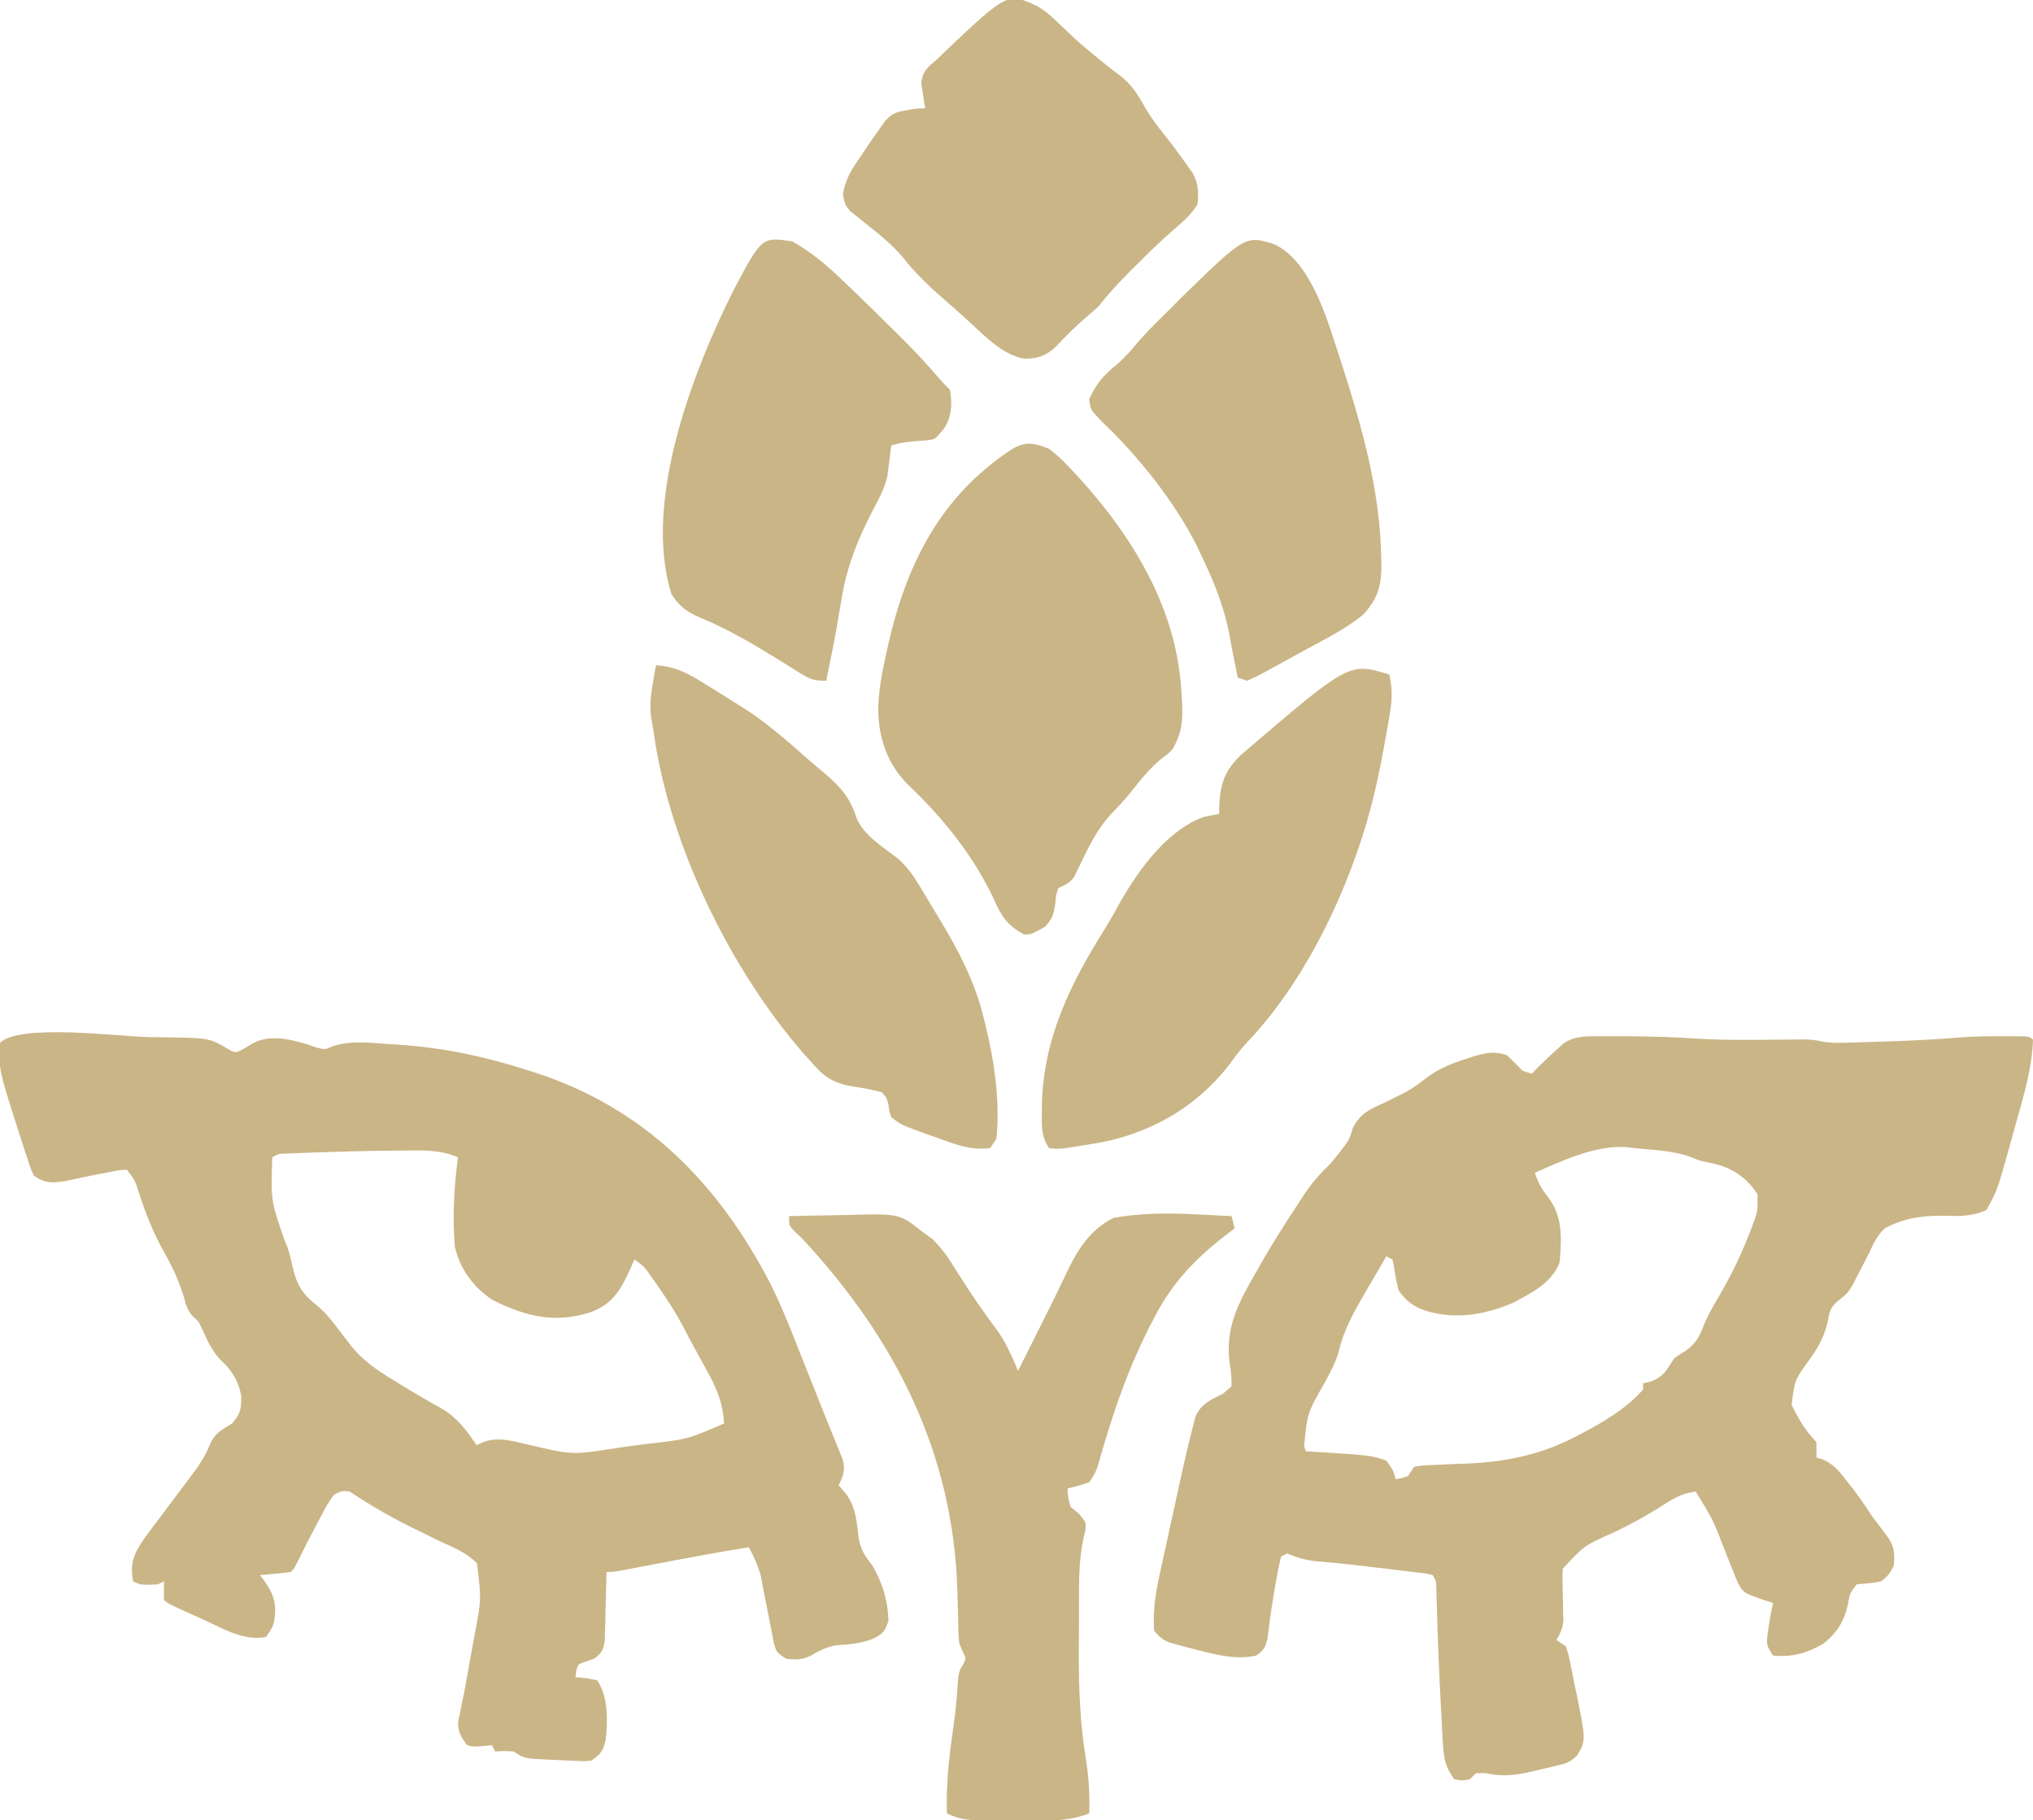
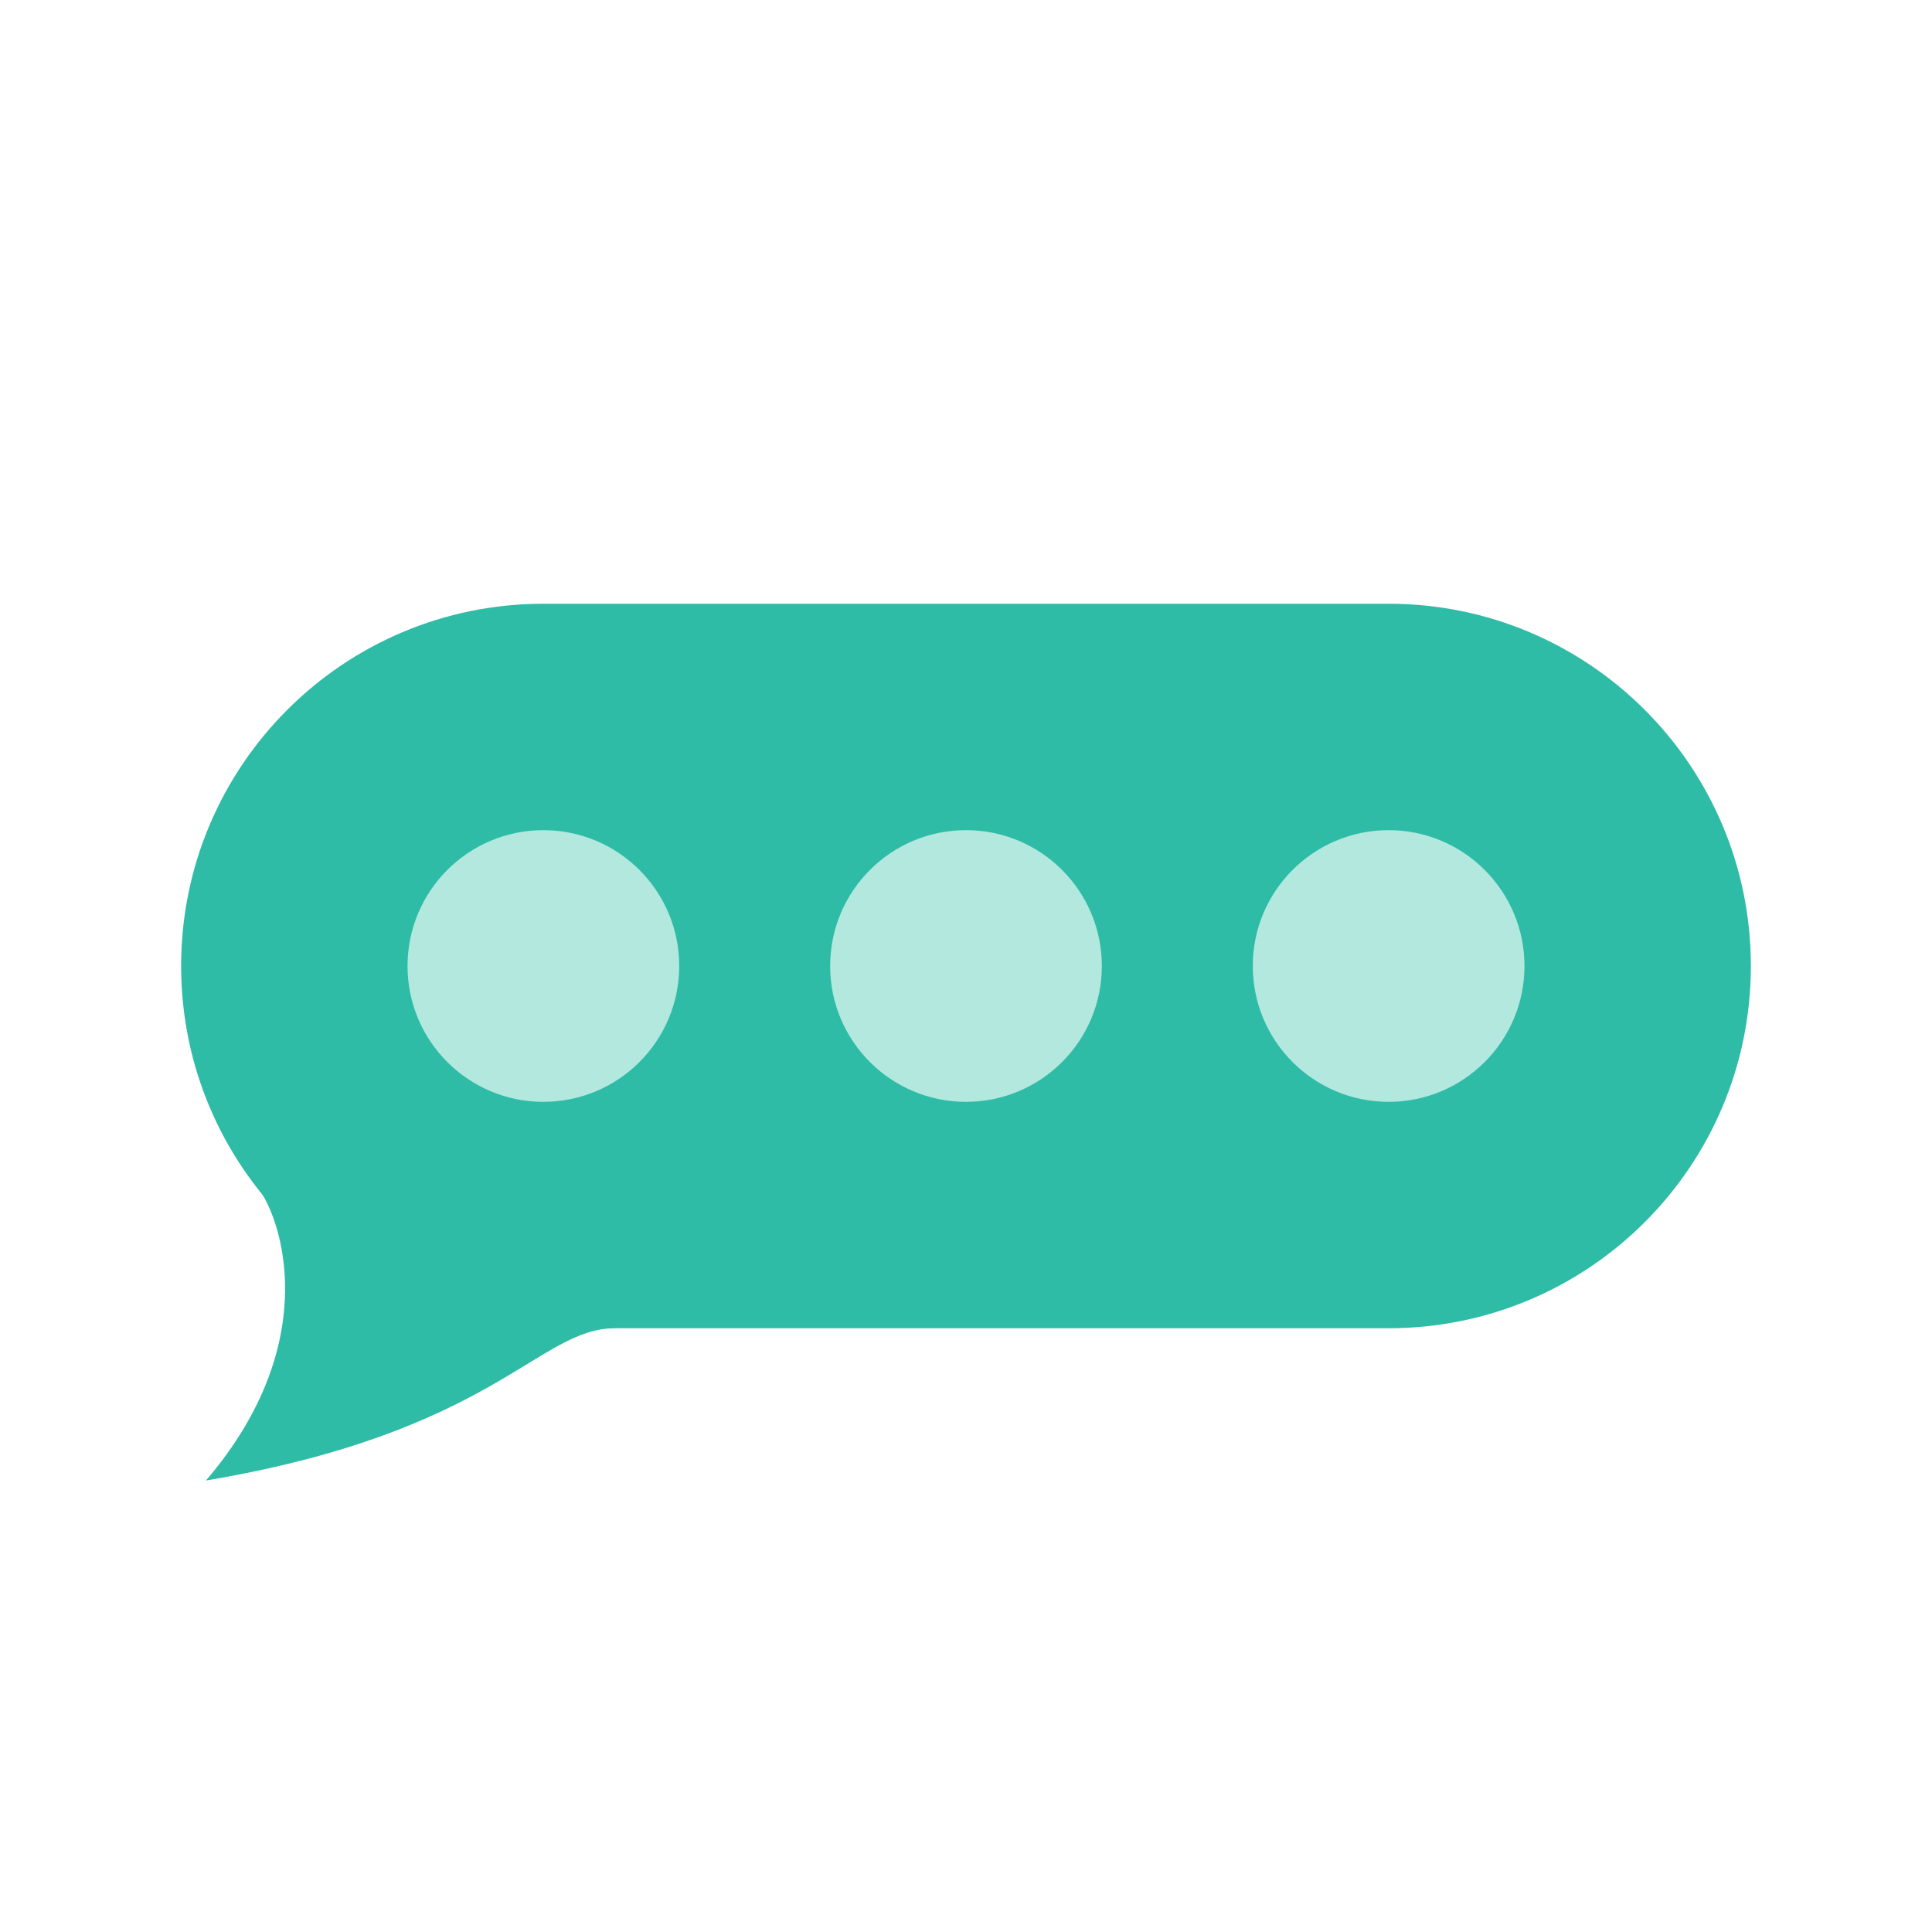
- <svg xmlns="http://www.w3.org/2000/svg" version="1.1" width="657" height="588">
-   <path d="M0 0 C1.593 -0.003 1.593 -0.003 3.218 -0.006 C4.351 -0.001 5.485 0.003 6.652 0.008 C7.828 0.01 9.004 0.012 10.216 0.014 C17.505 0.049 24.741 0.295 32.012 0.777 C41.148 1.325 50.302 1.181 59.45 1.096 C60.69 1.087 61.93 1.079 63.207 1.07 C64.317 1.059 65.426 1.047 66.57 1.035 C69.59 1.133 69.59 1.133 72.036 1.642 C75.361 2.281 78.457 2.155 81.84 2.047 C82.534 2.026 83.229 2.004 83.945 1.983 C85.414 1.936 86.883 1.887 88.352 1.836 C90.555 1.759 92.758 1.691 94.961 1.625 C102.545 1.385 110.082 0.968 117.646 0.342 C122.047 0.029 126.43 -0.014 130.84 0.008 C131.679 0.004 132.518 0 133.383 -0.004 C139.463 0.006 139.463 0.006 140.59 1.133 C140.281 10.021 137.87 18.27 135.462 26.774 C134.779 29.19 134.112 31.611 133.447 34.033 C129.107 49.665 129.107 49.665 125.59 56.133 C120.701 58.355 116.653 58.141 111.34 58.008 C104.543 57.929 98.616 58.854 92.59 62.133 C90.19 64.498 88.981 67.089 87.59 70.133 C86.438 72.39 85.27 74.64 84.09 76.883 C83.543 77.971 82.997 79.059 82.434 80.18 C80.59 83.133 80.59 83.133 77.953 85.211 C75.136 87.502 74.878 88.623 74.277 92.133 C73.17 96.959 71.395 100.225 68.527 104.258 C63.566 111.068 63.566 111.068 62.59 119.133 C64.659 123.448 67.181 127.724 70.59 131.133 C70.63 132.799 70.633 134.467 70.59 136.133 C71.321 136.355 72.052 136.576 72.805 136.805 C76.253 138.449 77.801 140.389 80.152 143.383 C80.934 144.374 81.715 145.365 82.52 146.387 C84.666 149.233 86.659 152.137 88.59 155.133 C90.148 157.236 91.729 159.32 93.32 161.398 C95.761 164.733 95.994 167.011 95.59 171.133 C94.09 173.945 94.09 173.945 91.59 176.133 C89.613 176.559 89.613 176.559 87.465 176.758 C86.186 176.882 84.907 177.005 83.59 177.133 C81.363 180.09 81.363 180.09 80.715 183.945 C79.422 189.367 77.14 192.92 72.715 196.383 C67.318 199.405 62.821 200.732 56.59 200.133 C54.401 196.85 54.383 196.425 54.902 192.758 C55.065 191.573 55.065 191.573 55.23 190.363 C55.621 187.938 56.049 185.53 56.59 183.133 C55.682 182.844 54.775 182.555 53.84 182.258 C47.014 179.895 47.014 179.895 45.189 176.614 C44.775 175.574 44.361 174.533 43.934 173.461 C43.468 172.321 43.003 171.182 42.523 170.008 C42.05 168.812 41.577 167.615 41.09 166.383 C37.207 156.292 37.207 156.292 31.59 147.133 C27.225 147.699 24.436 149.296 20.777 151.695 C15.762 154.917 10.646 157.671 5.277 160.258 C-4.463 164.579 -4.463 164.579 -11.41 172.133 C-11.47 173.535 -11.471 174.94 -11.438 176.344 C-11.425 177.176 -11.413 178.009 -11.4 178.867 C-11.365 180.62 -11.326 182.372 -11.283 184.125 C-11.272 184.96 -11.261 185.796 -11.25 186.656 C-11.225 187.8 -11.225 187.8 -11.199 188.966 C-11.438 191.414 -12.192 193.015 -13.41 195.133 C-12.42 195.793 -11.43 196.453 -10.41 197.133 C-9.611 199.42 -9.611 199.42 -9.023 202.262 C-8.808 203.297 -8.592 204.333 -8.369 205.4 C-8.156 206.488 -7.942 207.575 -7.723 208.695 C-7.498 209.756 -7.273 210.816 -7.041 211.908 C-3.884 227.463 -3.884 227.463 -6.641 232.286 C-8.747 234.485 -10.109 234.953 -13.051 235.652 C-13.957 235.87 -14.863 236.087 -15.797 236.311 C-16.742 236.52 -17.687 236.729 -18.66 236.945 C-19.59 237.174 -20.519 237.403 -21.477 237.639 C-26.886 238.89 -30.981 239.279 -36.41 238.133 C-37.4 238.133 -38.39 238.133 -39.41 238.133 C-40.07 238.793 -40.73 239.453 -41.41 240.133 C-43.848 240.57 -43.848 240.57 -46.41 240.133 C-49.296 236.351 -49.852 233.282 -50.105 228.594 C-50.181 227.303 -50.256 226.012 -50.334 224.682 C-50.402 223.291 -50.469 221.899 -50.535 220.508 C-50.614 219.081 -50.693 217.655 -50.773 216.228 C-51.356 205.588 -51.774 194.939 -52.069 184.287 C-52.1 183.238 -52.132 182.19 -52.164 181.109 C-52.2 179.734 -52.2 179.734 -52.237 178.331 C-52.275 176.09 -52.275 176.09 -53.41 174.133 C-55.585 173.585 -55.585 173.585 -58.223 173.316 C-59.713 173.13 -59.713 173.13 -61.234 172.939 C-62.282 172.818 -63.33 172.696 -64.41 172.57 C-65.427 172.445 -66.444 172.319 -67.492 172.189 C-70.464 171.825 -73.436 171.476 -76.41 171.133 C-77.259 171.035 -78.108 170.937 -78.983 170.836 C-82.873 170.396 -86.758 170.012 -90.66 169.695 C-94.255 169.355 -97.086 168.587 -100.41 167.133 C-101.07 167.463 -101.73 167.793 -102.41 168.133 C-103.014 170.562 -103.495 172.92 -103.91 175.383 C-104.039 176.098 -104.168 176.814 -104.301 177.552 C-105.302 183.198 -106.099 188.865 -106.785 194.559 C-107.48 197.421 -107.991 198.478 -110.41 200.133 C-117.365 201.738 -124.67 199.552 -131.41 197.82 C-132.247 197.608 -133.085 197.395 -133.947 197.176 C-134.739 196.959 -135.532 196.743 -136.348 196.52 C-137.413 196.229 -137.413 196.229 -138.5 195.932 C-140.765 194.984 -141.849 194.024 -143.41 192.133 C-144.01 184.965 -142.668 178.46 -141.109 171.484 C-140.754 169.845 -140.754 169.845 -140.391 168.172 C-139.89 165.87 -139.385 163.569 -138.875 161.269 C-138.102 157.777 -137.342 154.284 -136.584 150.789 C-136.093 148.542 -135.602 146.294 -135.109 144.047 C-134.884 143.016 -134.659 141.986 -134.427 140.924 C-133.322 135.944 -132.158 130.981 -130.886 126.041 C-130.545 124.713 -130.545 124.713 -130.197 123.358 C-128.622 118.906 -125.213 117.531 -121.199 115.539 C-120.279 114.745 -119.358 113.951 -118.41 113.133 C-118.369 110.191 -118.597 107.922 -119.098 105.07 C-120.405 93.698 -115.974 85.767 -110.41 76.133 C-110.03 75.456 -109.649 74.779 -109.257 74.082 C-106.774 69.678 -104.14 65.387 -101.41 61.133 C-100.985 60.467 -100.56 59.801 -100.123 59.114 C-98.813 57.071 -97.49 55.038 -96.16 53.008 C-95.76 52.392 -95.36 51.776 -94.948 51.142 C-92.434 47.373 -89.686 44.291 -86.41 41.133 C-85.335 39.869 -84.289 38.579 -83.285 37.258 C-82.57 36.334 -82.57 36.334 -81.84 35.391 C-80.226 33.038 -80.226 33.038 -79.234 29.656 C-76.796 24.946 -74.032 23.785 -69.348 21.633 C-67.793 20.873 -66.241 20.107 -64.691 19.336 C-63.946 18.965 -63.201 18.595 -62.434 18.213 C-59.865 16.842 -57.632 15.182 -55.348 13.383 C-51.189 10.314 -46.977 8.687 -42.098 7.133 C-41.415 6.913 -40.732 6.693 -40.029 6.466 C-36.165 5.329 -33.247 4.76 -29.41 6.133 C-27.703 7.758 -26.034 9.424 -24.41 11.133 C-23.42 11.463 -22.43 11.793 -21.41 12.133 C-20.73 11.432 -20.049 10.73 -19.348 10.008 C-17.233 7.905 -15.073 5.868 -12.848 3.883 C-12.289 3.383 -11.731 2.882 -11.156 2.367 C-7.722 -0.061 -4.1 0.005 0 0 Z M-20.41 44.133 C-19.398 47.086 -18.374 49.178 -16.41 51.633 C-11.281 58.045 -11.714 65.26 -12.41 73.133 C-14.917 79.699 -21.431 82.933 -27.41 86.133 C-37.077 90.274 -47.36 91.853 -57.363 88.094 C-60.627 86.561 -62.33 85.096 -64.41 82.133 C-65.113 79.504 -65.59 76.938 -65.953 74.242 C-66.104 73.546 -66.255 72.85 -66.41 72.133 C-67.07 71.803 -67.73 71.473 -68.41 71.133 C-70.184 74.173 -71.954 77.215 -73.723 80.258 C-74.222 81.114 -74.722 81.97 -75.236 82.852 C-78.916 89.188 -82.167 94.869 -83.825 102.071 C-84.835 105.628 -86.606 108.763 -88.348 112.008 C-93.886 121.723 -93.886 121.723 -94.969 132.398 C-94.692 133.257 -94.692 133.257 -94.41 134.133 C-93.103 134.206 -93.103 134.206 -91.77 134.281 C-73.409 135.434 -73.409 135.434 -68.41 137.133 C-66.16 140.258 -66.16 140.258 -65.41 143.133 C-63.469 142.857 -63.469 142.857 -61.41 142.133 C-60.42 140.648 -60.42 140.648 -59.41 139.133 C-56.651 138.672 -56.651 138.672 -53.145 138.543 C-51.861 138.48 -50.577 138.418 -49.254 138.354 C-46.572 138.246 -43.889 138.148 -41.207 138.049 C-29.14 137.456 -17.965 135.032 -7.223 129.383 C-6.56 129.044 -5.898 128.704 -5.216 128.355 C1.845 124.638 9.325 120.215 14.59 114.133 C14.59 113.473 14.59 112.813 14.59 112.133 C15.951 111.823 15.951 111.823 17.34 111.508 C21.422 109.781 22.212 107.807 24.59 104.133 C26.25 102.945 26.25 102.945 28.09 101.82 C31.736 99.359 32.822 96.991 34.375 92.953 C35.628 90.044 37.115 87.423 38.721 84.7 C42.586 78.14 45.876 71.539 48.652 64.445 C48.951 63.691 49.25 62.937 49.558 62.16 C51.623 56.795 51.623 56.795 51.59 51.133 C48.23 45.877 43.879 42.845 37.902 41.258 C37.012 41.075 36.121 40.892 35.203 40.703 C32.59 40.133 32.59 40.133 30.242 39.133 C24.399 36.93 17.773 36.755 11.59 36.133 C10.77 36.034 9.95 35.934 9.105 35.832 C-0.775 35.162 -11.513 40.193 -20.41 44.133 Z " fill="#CAB586" transform="translate(516.4102,334.8672)" />
-   <path d="M0 0 C1.567 0.03 3.134 0.054 4.701 0.071 C19.764 0.258 19.764 0.258 26.29 4.182 C28.098 5.087 28.098 5.087 30.133 4.173 C31.424 3.435 32.702 2.676 33.971 1.901 C39.663 -0.945 46.013 0.73 51.807 2.483 C52.668 2.784 53.529 3.086 54.416 3.397 C57.112 4.09 57.112 4.09 59.793 2.887 C65.76 1.005 72.066 1.912 78.244 2.295 C78.972 2.338 79.701 2.381 80.451 2.426 C95.189 3.35 108.99 6.326 123.057 10.858 C123.88 11.121 124.703 11.385 125.551 11.657 C160.642 23.195 184.265 47.401 200.953 79.557 C205.082 87.793 208.352 96.426 211.744 104.983 C212.484 106.828 213.224 108.673 213.965 110.518 C215.705 114.856 217.426 119.203 219.14 123.551 C219.986 125.679 220.85 127.798 221.723 129.915 C222.19 131.069 222.658 132.224 223.139 133.413 C223.539 134.384 223.94 135.356 224.353 136.357 C225.333 139.841 224.631 141.709 223.057 144.858 C224.232 146.188 224.232 146.188 225.432 147.545 C228.666 151.984 228.886 156.5 229.533 161.834 C230.189 165.621 231.664 167.885 234.057 170.858 C237.333 176.653 238.961 181.978 239.182 188.608 C237.972 192.103 237.668 192.52 234.619 194.233 C230.598 195.945 226.834 196.252 222.51 196.51 C219.187 196.981 216.774 198.383 213.873 199.995 C211.171 201.279 208.983 201.266 206.057 200.858 C203.057 198.858 203.057 198.858 202.213 196.156 C201.996 195.031 201.78 193.907 201.557 192.748 C201.309 191.519 201.062 190.289 200.807 189.022 C200.436 187.084 200.436 187.084 200.057 185.108 C199.565 182.57 199.065 180.033 198.557 177.498 C198.34 176.37 198.124 175.241 197.901 174.078 C197.017 170.706 195.719 167.913 194.057 164.858 C183.74 166.514 173.483 168.449 163.22 170.404 C161.091 170.81 158.96 171.213 156.83 171.616 C155.576 171.854 154.323 172.093 153.031 172.339 C150.057 172.858 150.057 172.858 148.057 172.858 C148.042 173.599 148.028 174.341 148.013 175.105 C147.938 178.461 147.842 181.815 147.744 185.17 C147.71 186.921 147.71 186.921 147.676 188.707 C147.64 189.826 147.605 190.944 147.569 192.096 C147.542 193.128 147.516 194.159 147.489 195.222 C147.001 198.199 146.456 199.096 144.057 200.858 C143.191 201.167 142.324 201.477 141.432 201.795 C138.866 202.608 138.866 202.608 138.244 204.983 C138.182 205.602 138.121 206.22 138.057 206.858 C139.727 207.013 139.727 207.013 141.432 207.17 C142.628 207.397 143.824 207.624 145.057 207.858 C148.652 213.251 148.518 220.91 147.776 227.264 C146.875 230.807 146.176 231.779 143.057 233.858 C140.744 234.025 140.744 234.025 138.057 233.905 C137.087 233.862 136.118 233.82 135.119 233.776 C134.109 233.72 133.098 233.665 132.057 233.608 C131.046 233.568 130.036 233.528 128.994 233.487 C121.443 233.115 121.443 233.115 118.057 230.858 C114.932 230.691 114.932 230.691 112.057 230.858 C111.727 230.198 111.397 229.538 111.057 228.858 C109.799 228.961 108.541 229.064 107.244 229.17 C105.1 229.346 105.1 229.346 103.057 228.858 C101.045 226.213 100.041 224.621 100.109 221.259 C100.306 220.335 100.503 219.411 100.705 218.459 C100.915 217.407 101.125 216.354 101.341 215.269 C101.577 214.143 101.813 213.018 102.057 211.858 C102.493 209.471 102.923 207.083 103.346 204.694 C104.016 200.948 104.687 197.202 105.377 193.459 C107.638 181.727 107.638 181.727 106.182 170.045 C102.745 166.508 98.498 164.899 94.057 162.858 C91.38 161.565 88.717 160.246 86.057 158.92 C85.024 158.407 85.024 158.407 83.971 157.883 C77.416 154.593 71.159 150.926 65.057 146.858 C62.554 146.585 62.554 146.585 60.057 147.858 C58.175 150.188 56.859 152.764 55.494 155.42 C54.935 156.458 54.935 156.458 54.363 157.516 C52.452 161.084 50.637 164.695 48.842 168.323 C47.057 171.858 47.057 171.858 46.057 172.858 C44.375 173.091 42.686 173.27 40.994 173.42 C40.075 173.504 39.156 173.588 38.209 173.674 C37.499 173.735 36.789 173.795 36.057 173.858 C36.429 174.331 36.802 174.804 37.186 175.291 C40.595 180.057 41.561 183.076 40.647 188.877 C40.057 190.858 40.057 190.858 38.057 193.858 C30.84 195.207 24.594 191.374 18.182 188.42 C16.453 187.646 16.453 187.646 14.69 186.856 C6.246 183.048 6.246 183.048 5.057 181.858 C5.016 179.858 5.014 177.857 5.057 175.858 C4.397 176.188 3.737 176.518 3.057 176.858 C-2.482 177.089 -2.482 177.089 -4.943 175.858 C-5.987 169.945 -4.719 166.961 -1.318 162.045 C0.44 159.623 2.245 157.24 4.057 154.858 C5.894 152.412 7.725 149.962 9.55 147.508 C10.782 145.855 12.021 144.209 13.27 142.57 C15.853 139.128 18.182 135.932 19.783 131.92 C21.412 128.004 23.521 127.068 27.057 124.858 C29.822 121.646 30.062 120.213 29.994 115.92 C29.143 111.004 26.818 107.449 23.119 104.108 C20.396 101.137 18.975 97.842 17.303 94.198 C16.208 91.848 16.208 91.848 14.51 90.377 C12.532 88.309 12.138 86.354 11.369 83.608 C9.807 78.623 7.742 74.204 5.182 69.67 C1.673 63.434 -0.837 57.119 -3.04 50.316 C-4.339 46.215 -4.339 46.215 -6.943 42.858 C-9.52 42.988 -9.52 42.988 -12.443 43.608 C-14.054 43.906 -14.054 43.906 -15.697 44.209 C-19.367 44.943 -23.034 45.687 -26.689 46.491 C-31.032 47.198 -33.196 47.356 -36.943 44.858 C-37.971 42.634 -37.971 42.634 -38.881 39.87 C-39.217 38.859 -39.554 37.848 -39.9 36.807 C-40.244 35.73 -40.589 34.654 -40.943 33.545 C-41.298 32.456 -41.652 31.367 -42.017 30.245 C-48.341 10.542 -48.341 10.542 -47.943 1.858 C-41.649 -4.436 -9.472 -0.189 0 0 Z M53.557 37.295 C52.436 37.334 51.314 37.373 50.159 37.414 C49.125 37.456 48.091 37.498 47.026 37.541 C46.112 37.578 45.199 37.615 44.258 37.653 C42.015 37.728 42.015 37.728 40.057 38.858 C39.565 52.795 39.565 52.795 44.018 65.686 C45.322 68.412 45.903 71.098 46.557 74.045 C47.905 79.807 49.597 82.997 54.369 86.608 C57.483 89.215 59.698 92.101 62.115 95.346 C62.756 96.175 63.397 97.004 64.057 97.858 C64.464 98.399 64.871 98.94 65.291 99.498 C69.285 104.522 73.838 107.636 79.307 110.92 C80.574 111.705 80.574 111.705 81.866 112.506 C86.124 115.132 90.428 117.626 94.807 120.045 C99.794 122.959 102.874 127.115 106.057 131.858 C106.812 131.524 107.568 131.19 108.346 130.846 C113.075 129.122 117.601 130.533 122.381 131.6 C136.845 135.062 136.845 135.062 151.057 132.858 C152.519 132.606 153.988 132.396 155.459 132.209 C156.345 132.093 157.231 131.976 158.143 131.856 C159.084 131.733 160.025 131.61 160.994 131.483 C174.134 130.02 174.134 130.02 186.057 124.858 C185.646 118.081 183.66 113.429 180.369 107.545 C179.912 106.707 179.455 105.869 178.985 105.006 C178.082 103.352 177.175 101.701 176.262 100.053 C175.285 98.274 174.343 96.475 173.412 94.67 C170.602 89.227 167.343 84.224 163.807 79.233 C163.37 78.616 162.933 77.998 162.483 77.362 C160.228 74.107 160.228 74.107 157.057 71.858 C156.716 72.666 156.376 73.474 156.026 74.307 C152.875 81.254 150.379 86.091 143.057 88.858 C131.344 92.678 121.926 90.292 111.221 84.94 C105.087 80.903 100.766 75.029 99.057 67.858 C98.219 58.255 98.806 48.395 100.057 38.858 C94.21 36.308 88.559 36.596 82.307 36.67 C81.178 36.678 80.05 36.685 78.887 36.692 C70.44 36.771 61.998 36.994 53.557 37.295 Z " fill="#CAB586" transform="translate(47.94321,335.1422)" />
-   <path d="M0 0 C1.643 0.078 1.643 0.078 3.318 0.158 C5.983 0.286 8.648 0.421 11.312 0.562 C11.643 1.883 11.973 3.203 12.312 4.562 C11.767 4.963 11.222 5.364 10.66 5.777 C0.967 13.085 -6.892 20.824 -12.688 31.562 C-13.092 32.312 -13.497 33.062 -13.914 33.834 C-21.935 48.997 -27.179 64.487 -31.809 80.925 C-32.688 83.562 -32.688 83.562 -34.688 86.562 C-38.312 87.75 -38.312 87.75 -41.688 88.562 C-41.567 91.381 -41.567 91.381 -40.688 94.562 C-39.801 95.284 -38.914 96.006 -38 96.75 C-35.688 99.562 -35.688 99.562 -35.889 101.841 C-36.203 103.168 -36.203 103.168 -36.524 104.522 C-37.744 110.418 -37.994 116.013 -37.988 122.02 C-37.995 123.616 -37.995 123.616 -38.001 125.245 C-38.007 127.487 -38.008 129.73 -38.003 131.973 C-38 135.328 -38.023 138.682 -38.049 142.037 C-38.081 153.585 -37.608 164.783 -35.739 176.194 C-34.79 182.037 -34.52 187.645 -34.688 193.562 C-39.434 195.433 -43.71 195.857 -48.754 195.828 C-49.51 195.83 -50.267 195.832 -51.046 195.834 C-52.637 195.835 -54.228 195.832 -55.819 195.823 C-58.246 195.813 -60.673 195.823 -63.1 195.836 C-64.651 195.835 -66.202 195.832 -67.754 195.828 C-68.475 195.832 -69.196 195.836 -69.939 195.84 C-73.96 195.803 -77.066 195.34 -80.688 193.562 C-80.886 185.761 -80.317 178.286 -79.25 170.562 C-78.979 168.542 -78.709 166.521 -78.441 164.5 C-78.244 163.029 -78.244 163.029 -78.043 161.527 C-77.581 157.672 -77.295 153.812 -77.047 149.938 C-76.688 147.562 -76.688 147.562 -75.53 145.562 C-74.405 143.538 -74.405 143.538 -75.538 141.365 C-75.918 140.44 -76.297 139.515 -76.688 138.562 C-77.022 135.624 -77.034 132.686 -77.074 129.73 C-77.119 127.956 -77.167 126.182 -77.216 124.408 C-77.24 123.484 -77.265 122.56 -77.29 121.608 C-78.616 77.04 -97.442 39.968 -127.688 7.562 C-128.435 6.869 -129.183 6.175 -129.953 5.461 C-131.688 3.562 -131.688 3.562 -131.688 0.562 C-127.01 0.438 -122.334 0.348 -117.656 0.288 C-116.068 0.263 -114.48 0.229 -112.893 0.185 C-96.016 -0.266 -96.016 -0.266 -88.688 5.562 C-87.086 6.709 -87.086 6.709 -85.453 7.879 C-82.113 11.12 -79.847 14.545 -77.438 18.5 C-73.185 25.301 -68.696 31.807 -63.879 38.219 C-61.296 42.16 -59.473 46.215 -57.688 50.562 C-57.152 49.491 -57.152 49.491 -56.605 48.398 C-56.105 47.398 -55.605 46.398 -55.09 45.367 C-54.539 44.265 -53.988 43.163 -53.421 42.027 C-52.22 39.626 -51.017 37.227 -49.812 34.829 C-46.102 27.452 -46.102 27.452 -42.547 20 C-38.822 12.062 -34.915 5.234 -26.875 1.125 C-17.877 -0.463 -9.099 -0.485 0 0 Z " fill="#CAB586" transform="translate(386.6875,392.4375)" />
-   <path d="M0 0 C2.134 1.669 3.852 3.183 5.688 5.125 C6.197 5.651 6.706 6.178 7.23 6.72 C26.158 26.79 41.489 51.091 42.812 79.125 C42.908 80.55 42.908 80.55 43.006 82.004 C43.295 87.881 42.937 91.852 40 97 C38.492 98.609 38.492 98.609 36.875 99.75 C32.672 103.068 29.565 107.045 26.254 111.23 C24.269 113.67 22.194 115.878 20 118.125 C15.636 122.899 12.927 128.449 10.145 134.237 C9.617 135.309 9.617 135.309 9.078 136.402 C8.773 137.047 8.468 137.691 8.153 138.355 C6.721 140.398 5.218 140.937 3 142 C2.266 144.279 2.266 144.279 2.062 146.875 C1.457 150.587 1.26 151.719 -1.375 154.562 C-5.826 157 -5.826 157 -8 157 C-13.577 154.049 -15.457 150.962 -17.875 145.438 C-24.39 131.584 -34.34 119.227 -45.438 108.688 C-52.118 102.171 -55.055 93.711 -55.18 84.461 C-55.129 78.642 -54.109 73.172 -52.875 67.5 C-52.65 66.454 -52.425 65.408 -52.193 64.331 C-46.266 37.717 -35.398 15.554 -11.945 0.129 C-7.368 -2.528 -4.839 -1.824 0 0 Z " fill="#CAB586" transform="translate(339,145)" />
-   <path d="M0 0 C6.71 0.345 11.196 3.103 16.812 6.625 C17.705 7.175 18.597 7.725 19.516 8.291 C22.021 9.845 24.513 11.417 27 13 C28.002 13.637 29.003 14.274 30.035 14.93 C36.908 19.542 43.087 25.039 49.284 30.505 C50.901 31.914 52.543 33.283 54.199 34.645 C59.717 39.322 62.72 42.738 64.922 49.613 C67.429 55.164 73.188 58.604 77.893 62.229 C81.022 64.85 83.014 67.717 85.129 71.227 C85.486 71.815 85.843 72.403 86.211 73.009 C86.959 74.248 87.703 75.491 88.441 76.736 C89.552 78.607 90.679 80.466 91.811 82.324 C97.74 92.144 102.871 101.949 105.688 113.125 C105.895 113.933 106.102 114.742 106.315 115.575 C109.252 127.537 111.287 140.697 110 153 C109.34 153.99 108.68 154.98 108 156 C101.793 156.818 96.653 154.808 90.875 152.688 C89.995 152.379 89.114 152.07 88.207 151.752 C79.237 148.539 79.237 148.539 76 146 C75.383 144.062 75.383 144.062 75.125 142 C74.573 139.768 74.573 139.768 73 138 C69.926 137.106 66.915 136.603 63.753 136.128 C57.209 135.06 54.203 132.973 50 128 C49.233 127.158 48.466 126.316 47.676 125.449 C23.714 97.915 4.36 57.835 -0.713 21.964 C-0.984 20.107 -1.309 18.258 -1.637 16.41 C-2.029 12.725 -1.701 9.705 -1.062 6.062 C-0.868 4.919 -0.673 3.776 -0.473 2.598 C-0.317 1.74 -0.161 0.883 0 0 Z " fill="#CAB586" transform="translate(212,215)" />
-   <path d="M0 0 C0.916 4.358 0.952 7.808 0.215 12.191 C0.017 13.374 -0.181 14.556 -0.385 15.774 C-0.608 17.024 -0.832 18.274 -1.062 19.562 C-1.29 20.852 -1.518 22.142 -1.752 23.47 C-3.162 31.263 -4.829 38.945 -7 46.562 C-7.224 47.35 -7.449 48.138 -7.68 48.949 C-15.089 73.513 -28.183 100.186 -46.02 118.875 C-47.864 120.854 -49.432 122.863 -51 125.062 C-62.001 139.869 -78.042 148.904 -96.188 151.688 C-96.968 151.817 -97.749 151.947 -98.553 152.08 C-106.847 153.41 -106.847 153.41 -110 153 C-112.526 149.211 -112.344 146.143 -112.312 141.75 C-112.306 140.547 -112.306 140.547 -112.3 139.32 C-111.899 117.784 -103.193 100.08 -91.957 82.184 C-90.103 79.167 -88.395 76.101 -86.688 73 C-80.655 62.557 -71.53 50.118 -60 46 C-58.337 45.646 -56.671 45.309 -55 45 C-54.997 44.299 -54.995 43.597 -54.992 42.875 C-54.691 35.485 -53.363 31.144 -48 26 C-12.982 -4.029 -12.982 -4.029 0 0 Z " fill="#CAB586" transform="translate(449,218)" />
-   <path d="M0 0 C2.922 1.647 5.161 3.819 7.561 6.146 C8.597 7.132 9.636 8.117 10.678 9.099 C11.197 9.589 11.716 10.08 12.251 10.585 C14.647 12.791 17.158 14.843 19.686 16.896 C20.584 17.626 21.483 18.357 22.408 19.11 C23.792 20.211 25.189 21.296 26.619 22.337 C30.712 25.388 32.78 29.066 35.252 33.419 C36.749 35.917 38.365 38.125 40.186 40.396 C42.973 43.913 45.661 47.477 48.248 51.146 C48.927 52.097 49.607 53.048 50.307 54.028 C52.118 57.633 52.194 60.034 51.811 64.021 C49.793 67.383 47.115 69.647 44.17 72.169 C39.786 75.989 35.659 80.024 31.561 84.146 C30.52 85.18 30.52 85.18 29.459 86.235 C26.009 89.692 22.841 93.186 19.811 97.021 C18.592 98.16 17.342 99.266 16.061 100.333 C12.385 103.454 9.057 106.797 5.768 110.321 C2.438 113.212 -0.245 114.055 -4.627 113.896 C-10.775 112.385 -15.008 108.451 -19.564 104.208 C-22.797 101.221 -26.036 98.262 -29.377 95.396 C-34.313 91.098 -39.156 86.626 -43.189 81.458 C-46.782 77.08 -51.266 73.532 -55.709 70.04 C-56.937 69.04 -56.937 69.04 -58.189 68.021 C-58.953 67.422 -59.716 66.824 -60.502 66.208 C-62.189 64.021 -62.189 64.021 -62.768 60.81 C-61.995 55.746 -59.823 52.549 -56.939 48.396 C-56.448 47.658 -55.957 46.921 -55.451 46.161 C-54.06 44.092 -52.635 42.052 -51.189 40.021 C-50.165 38.565 -50.165 38.565 -49.119 37.079 C-46.918 34.731 -45.7 34.227 -42.564 33.708 C-41.788 33.568 -41.012 33.427 -40.213 33.282 C-38.189 33.021 -38.189 33.021 -36.189 33.021 C-36.32 32.284 -36.45 31.548 -36.584 30.79 C-36.722 29.814 -36.86 28.838 -37.002 27.833 C-37.153 26.87 -37.304 25.907 -37.459 24.915 C-37.077 20.817 -35.253 19.664 -32.189 17.021 C-31.385 16.23 -30.581 15.44 -29.752 14.626 C-9.559 -4.428 -9.559 -4.428 0 0 Z " fill="#CAB586" transform="translate(335.1895,1.979492)" />
-   <path d="M0 0 C12.085 6.117 17.088 25.25 21.059 37.215 C27.935 58.54 33.969 79.311 34.266 101.832 C34.28 102.659 34.294 103.486 34.309 104.338 C34.255 110.831 32.788 114.972 28.203 119.77 C22.707 124.194 16.331 127.403 10.14 130.74 C7.81 132.001 5.493 133.285 3.176 134.57 C1.644 135.409 0.111 136.246 -1.422 137.082 C-2.506 137.686 -2.506 137.686 -3.613 138.302 C-5.405 139.265 -7.254 140.121 -9.109 140.957 C-10.099 140.627 -11.089 140.297 -12.109 139.957 C-12.219 139.398 -12.329 138.838 -12.441 138.262 C-12.785 136.523 -13.136 134.787 -13.492 133.051 C-13.911 130.952 -14.301 128.847 -14.664 126.738 C-16.459 117.075 -19.852 108.741 -24.109 99.957 C-24.561 99.002 -25.012 98.047 -25.477 97.062 C-32.84 82.532 -44.593 68.039 -56.367 56.84 C-59.721 53.314 -59.721 53.314 -60.109 49.957 C-57.854 44.882 -55.242 41.982 -50.957 38.543 C-48.345 36.301 -46.226 33.722 -44 31.105 C-40.564 27.2 -36.814 23.605 -33.109 19.957 C-31.903 18.72 -31.903 18.72 -30.672 17.457 C-9.581 -3.12 -9.581 -3.12 0 0 Z " fill="#CAB586" transform="translate(412.1094,79.04297)" />
-   <path d="M0 0 C6.19 3.423 11.433 7.929 16.5 12.812 C17.172 13.452 17.844 14.091 18.537 14.75 C23.769 19.754 28.929 24.833 34.062 29.938 C35.097 30.965 35.097 30.965 36.152 32.013 C40.117 35.99 43.895 40.076 47.552 44.338 C48.654 45.602 49.815 46.815 51 48 C51.777 52.515 51.644 56.632 49.062 60.5 C46.194 63.977 46.194 63.977 43.602 64.281 C42.128 64.39 42.128 64.39 40.625 64.5 C37.48 64.732 35.004 64.999 32 66 C31.856 67.217 31.711 68.434 31.562 69.688 C31.392 71.127 31.203 72.565 31 74 C30.902 74.755 30.804 75.511 30.703 76.289 C29.728 80.048 27.987 83.261 26.188 86.688 C21.237 96.152 17.637 105.099 15.938 115.688 C15.609 117.611 15.28 119.534 14.949 121.457 C14.791 122.392 14.633 123.328 14.47 124.292 C13.797 128.167 13.035 132.021 12.25 135.875 C12.008 137.069 11.765 138.262 11.516 139.492 C11.345 140.32 11.175 141.147 11 142 C6.558 142 5.402 141.304 1.738 139 C0.709 138.364 -0.32 137.727 -1.38 137.072 C-2.472 136.388 -3.563 135.704 -4.688 135 C-12.875 129.953 -20.973 125.203 -29.872 121.523 C-34.097 119.714 -36.526 117.893 -39 114 C-48.376 84.292 -32.183 42.234 -19.001 15.891 C-9.803 -1.48 -9.803 -1.48 0 0 Z " fill="#CAB586" transform="translate(256,78)" />
+ <svg xmlns="http://www.w3.org/2000/svg" id="msbt" viewBox="0 0 32 32">
+   <defs>
+     <style>
+       .cls-1 {
+         fill: #2ebca7;
+       }
+ 
+       .cls-2 {
+         fill: #b3e8de;
+       }
+     </style>
+   </defs>
+   <rect class="cls-1" x="3" y="10" width="26" height="12" rx="6" ry="6" />
+   <circle class="cls-2" cx="16" cy="16" r="2.25" />
+   <circle class="cls-2" cx="23" cy="16" r="2.25" />
+   <circle class="cls-2" cx="9" cy="16" r="2.25" />
+   <path class="cls-1" d="M10.187,22c-1.276,0-1.988,1.717-6.776,2.522,1.984-2.317,1.224-4.396,.86-4.844" />
</svg>
